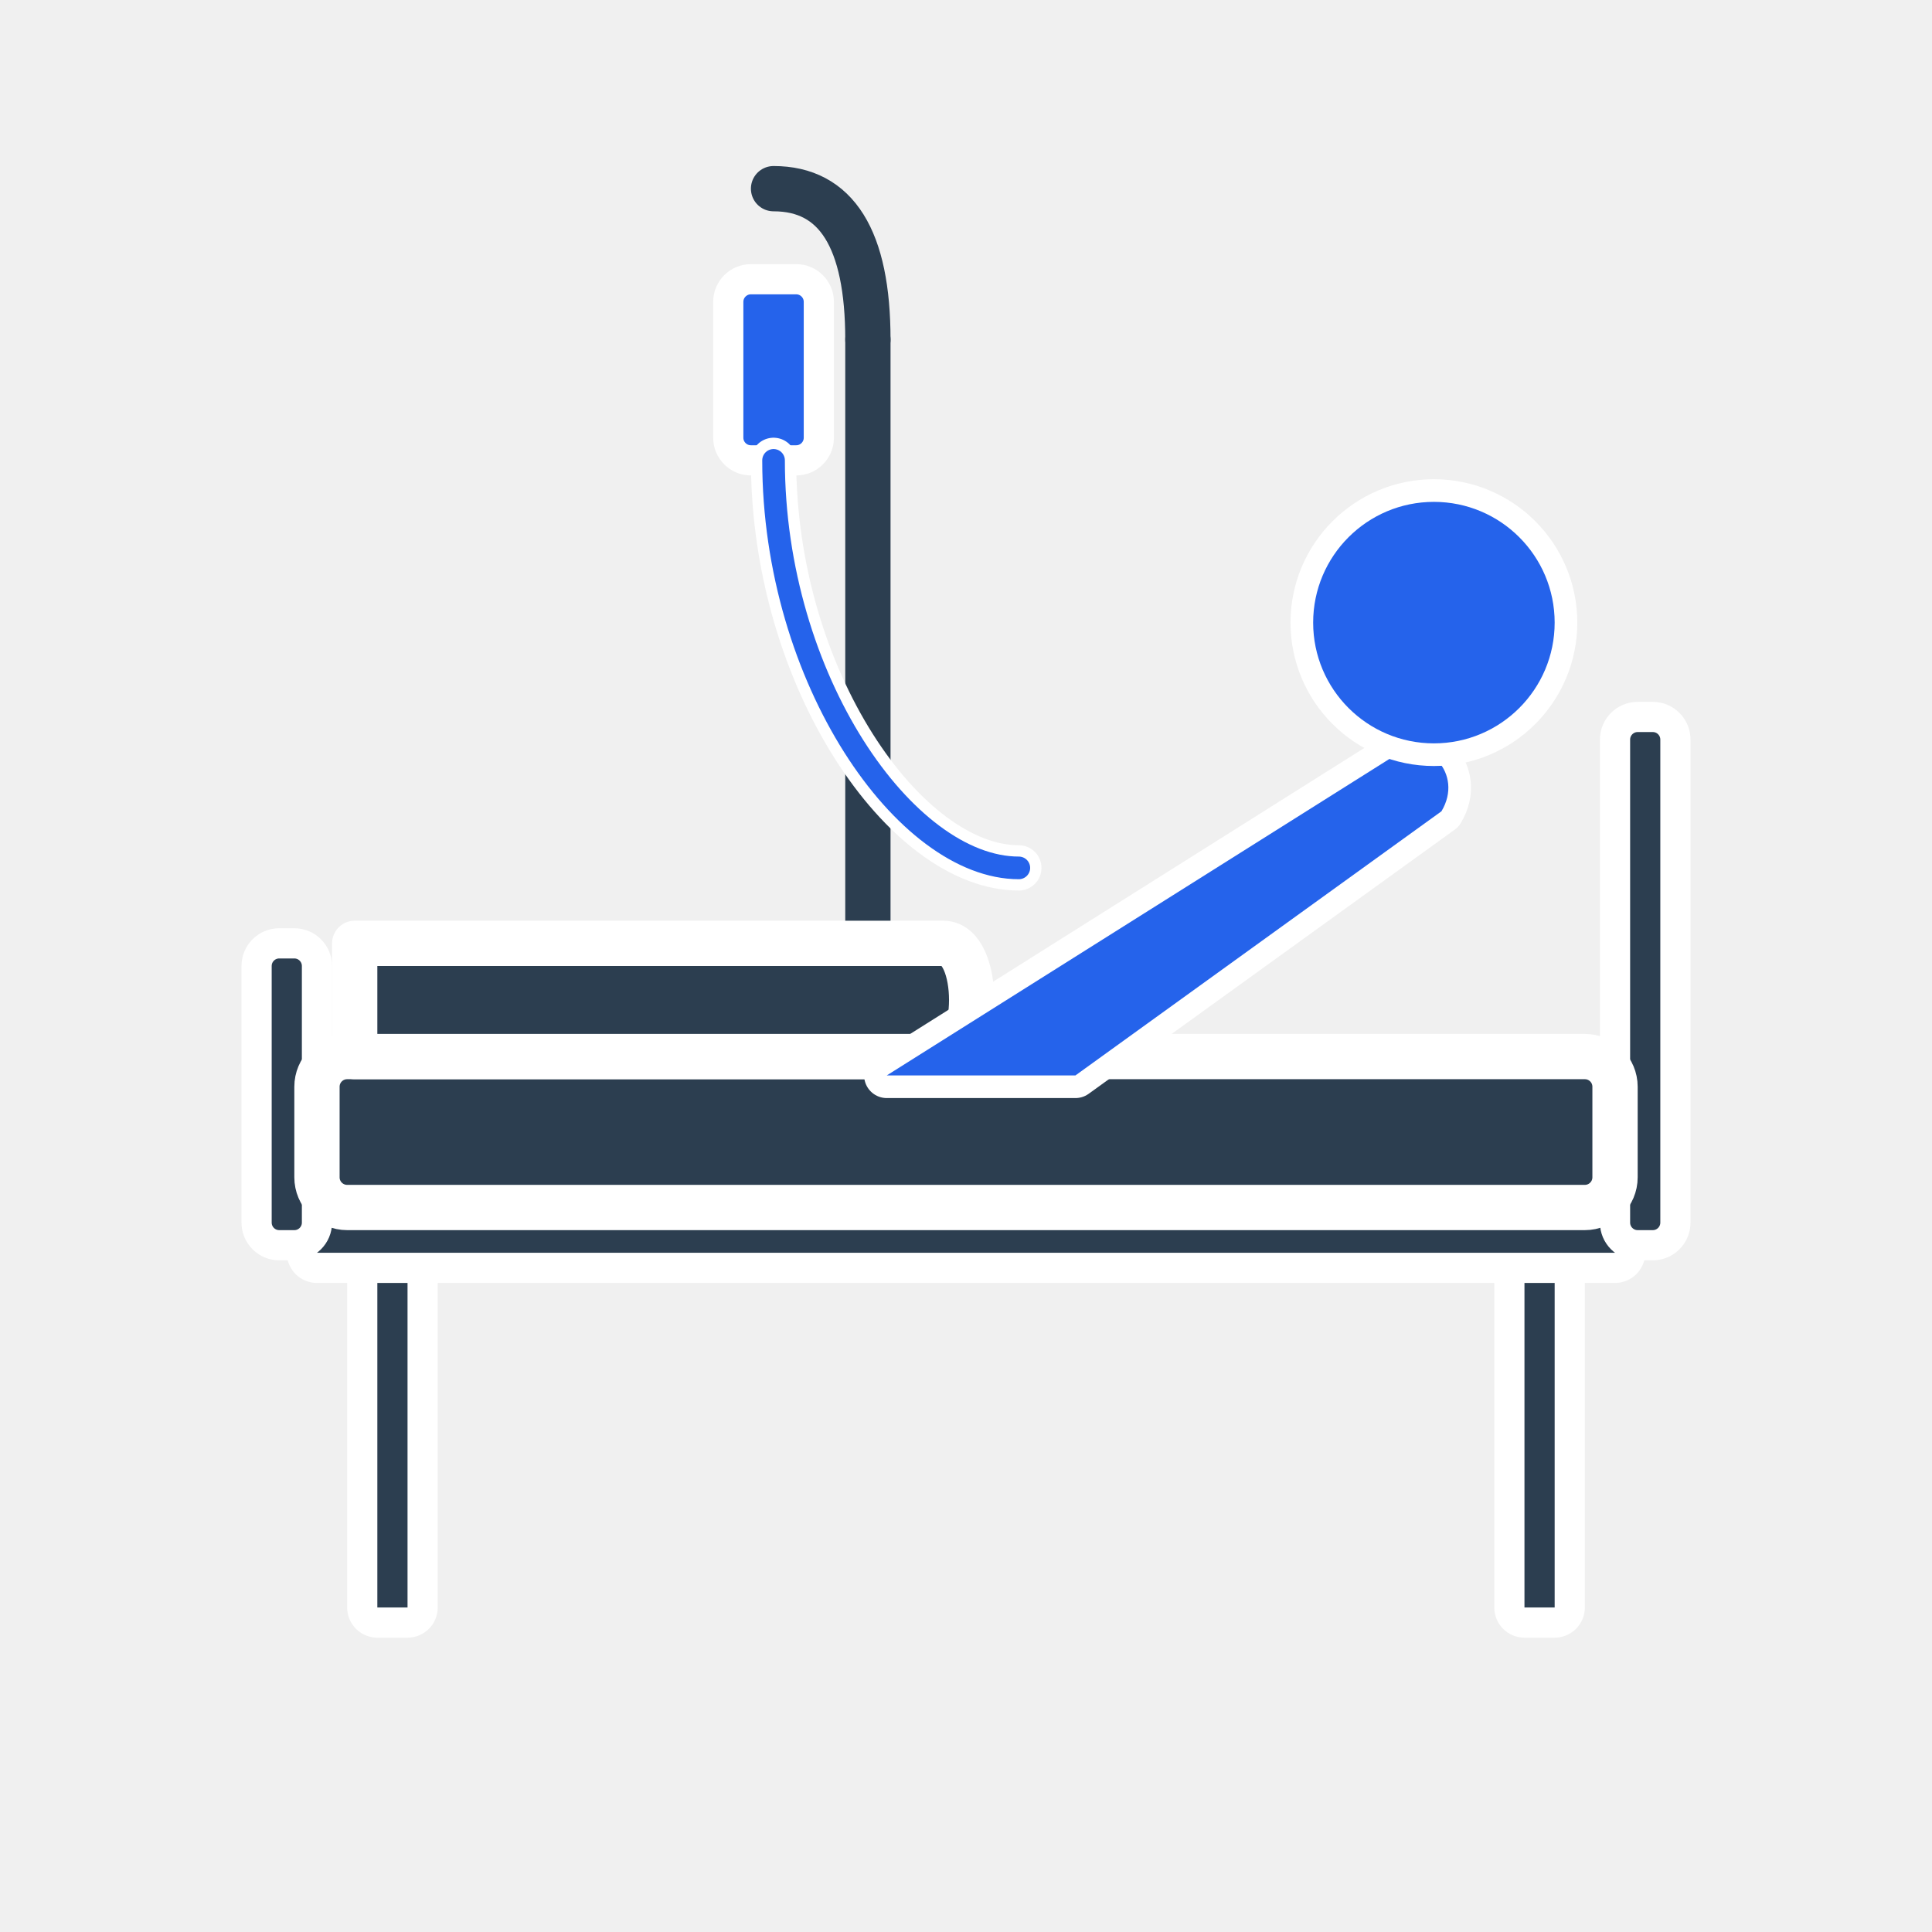
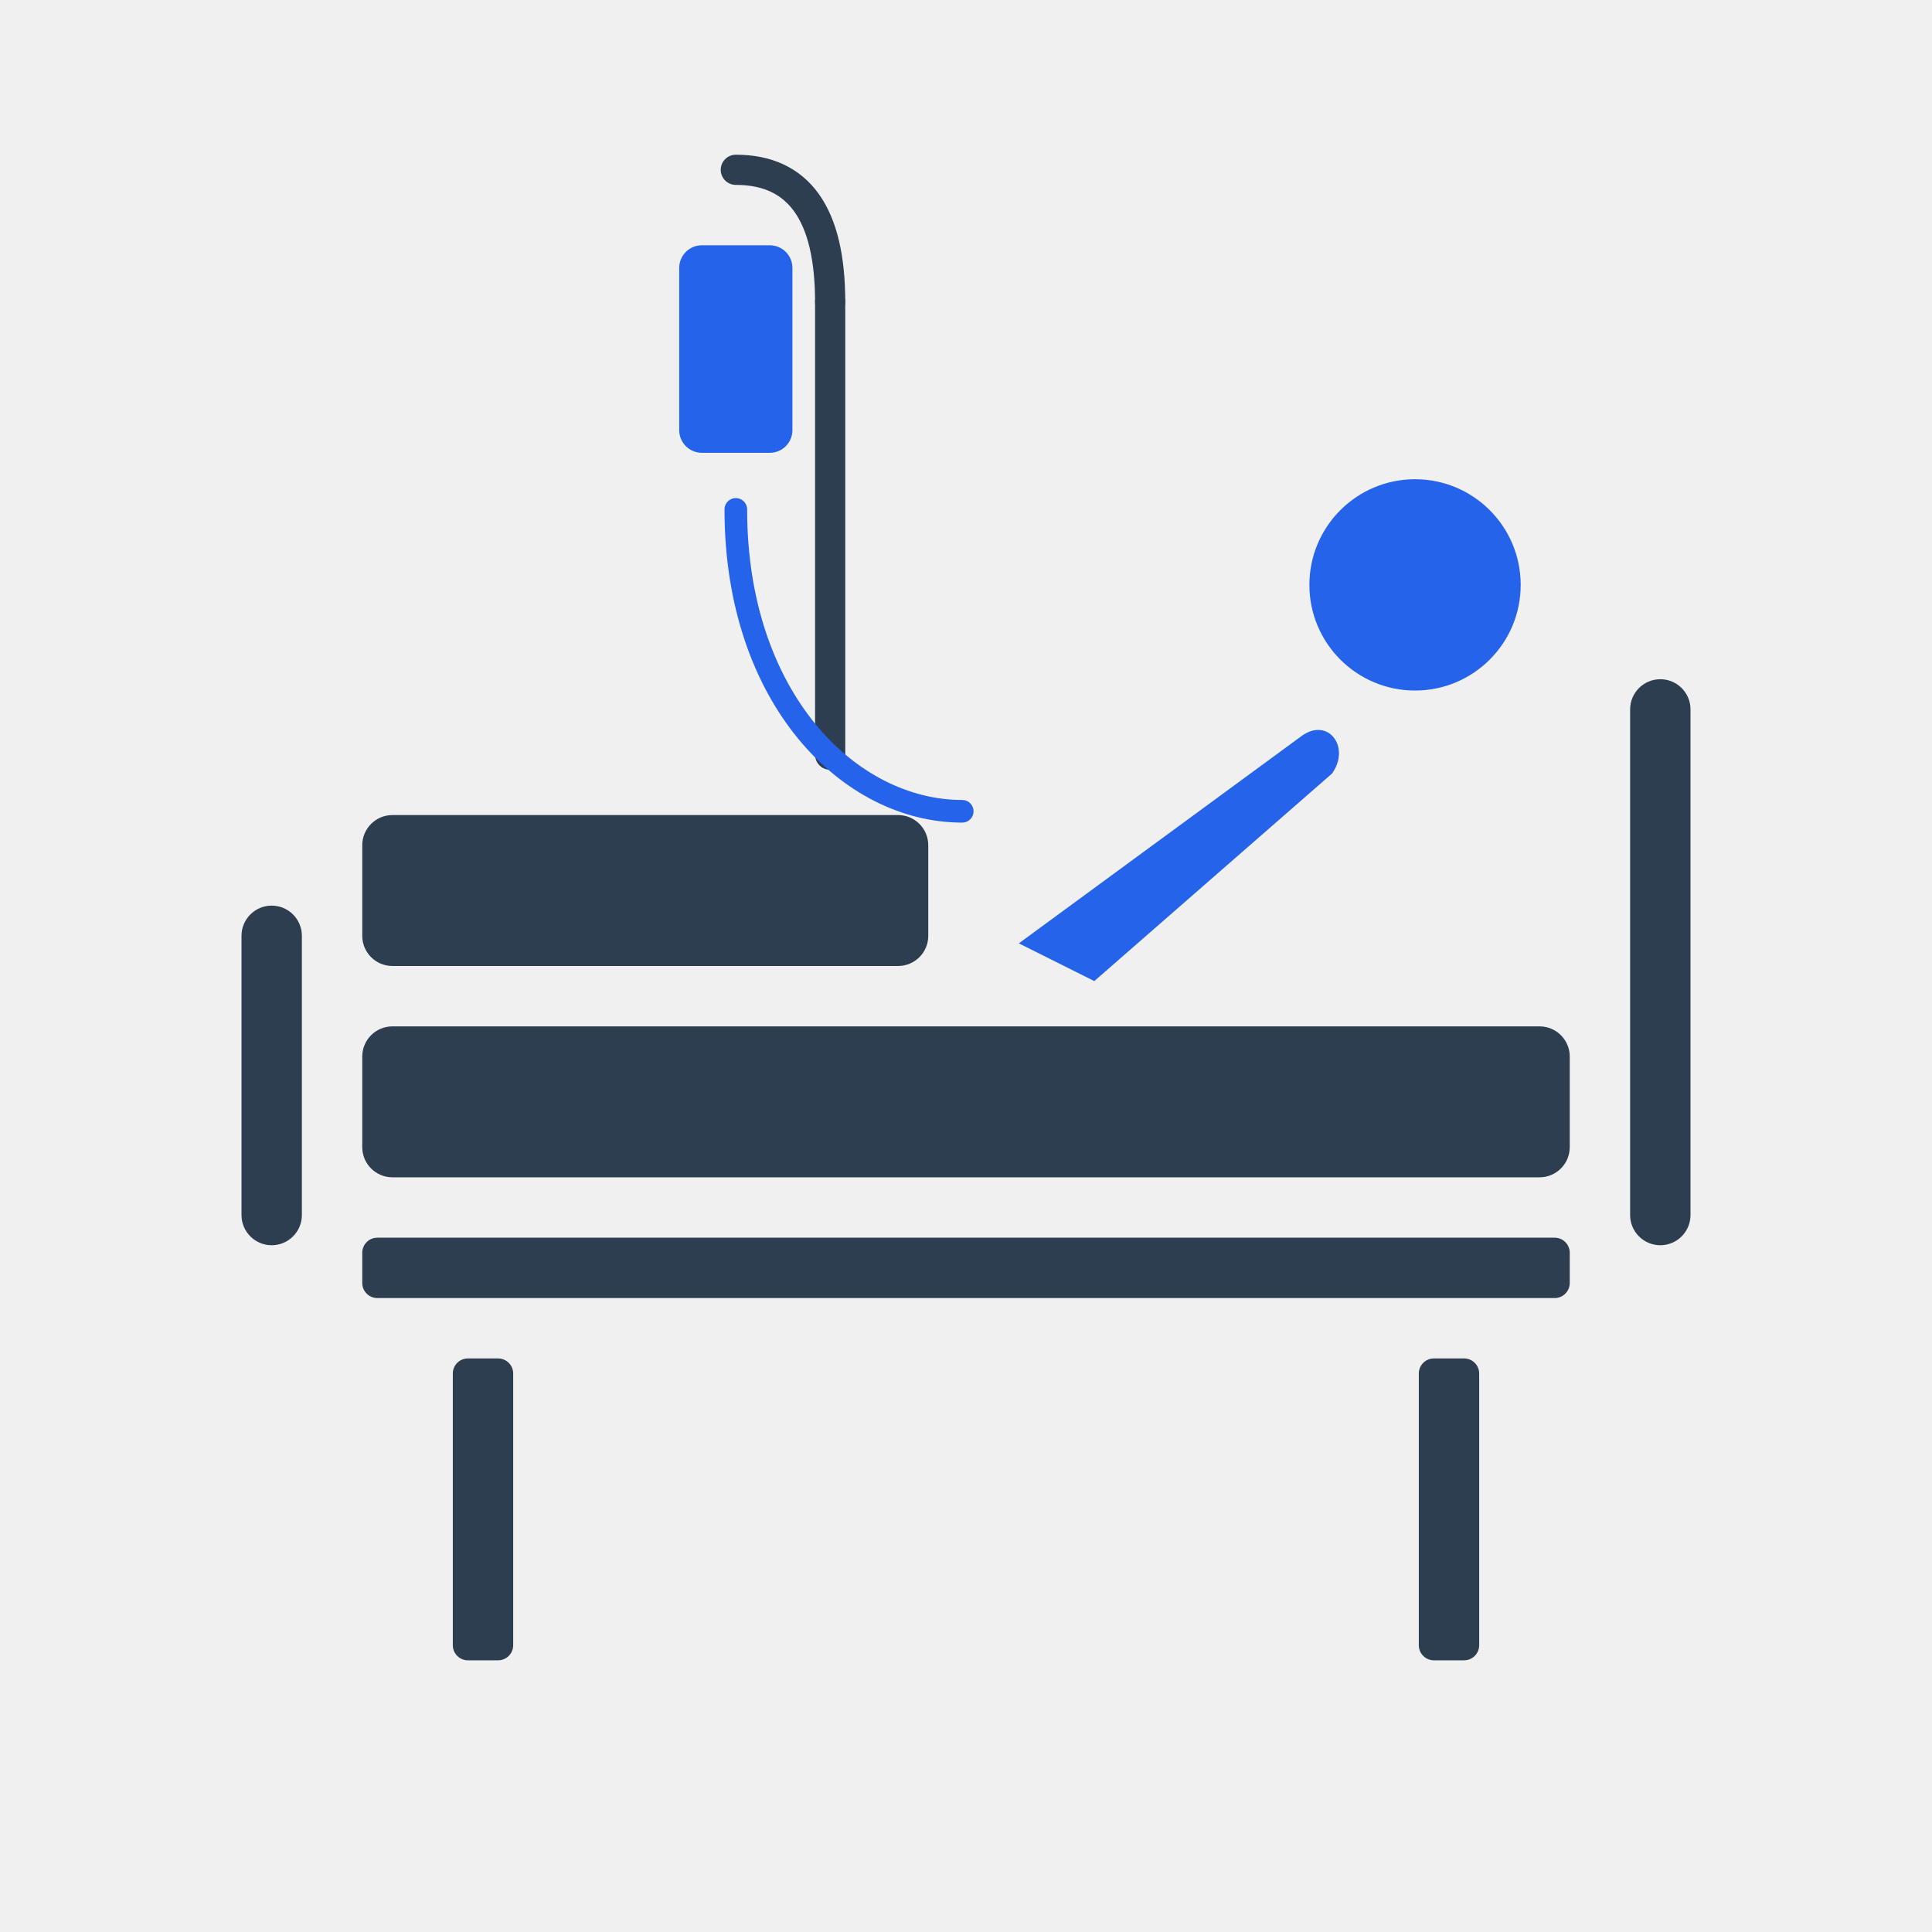
<svg xmlns="http://www.w3.org/2000/svg" width="512" height="512" viewBox="0 0 512 512">
-   <path d="M 230 90 L 230 300" stroke="#2c3e50" stroke-width="12" stroke-linecap="round" />
-   <path d="M 230 90 Q 230 50 205 50" fill="none" stroke="#2c3e50" stroke-width="12" stroke-linecap="round" />
-   <rect x="193" y="74" width="24" height="48" rx="6" fill="#2563eb" stroke="#ffffff" stroke-width="8" stroke-linejoin="round" />
-   <path d="M 205 122 C 205 180, 240 230, 270 230" fill="none" stroke="#ffffff" stroke-width="12" stroke-linecap="round" />
-   <path d="M 205 122 C 205 180, 240 230, 270 230" fill="none" stroke="#2563eb" stroke-width="6" stroke-linecap="round" />
-   <rect x="96" y="320" width="16" height="110" rx="4" fill="#2c3e50" stroke="#ffffff" stroke-width="8" stroke-linejoin="round" />
-   <rect x="400" y="320" width="16" height="110" rx="4" fill="#2c3e50" stroke="#ffffff" stroke-width="8" stroke-linejoin="round" />
-   <rect x="80" y="320" width="352" height="16" rx="4" fill="#2c3e50" stroke="#ffffff" stroke-width="8" stroke-linejoin="round" />
-   <rect x="68" y="250" width="16" height="80" rx="6" fill="#2c3e50" stroke="#ffffff" stroke-width="8" stroke-linejoin="round" />
-   <rect x="428" y="190" width="16" height="140" rx="6" fill="#2c3e50" stroke="#ffffff" stroke-width="8" stroke-linejoin="round" />
-   <rect x="84" y="280" width="344" height="40" rx="8" fill="#2c3e50" stroke="#ffffff" stroke-width="12" stroke-linejoin="round" />
-   <path d="M 94 280 L 250 280 C 260 280, 260 250, 250 250 L 94 250 Z" fill="#2c3e50" stroke="#ffffff" stroke-width="12" stroke-linejoin="round" />
-   <path d="M 235 285 L 370 200 C 378 195, 388 205, 382 215 L 285 285 Z" fill="#2563eb" stroke="#ffffff" stroke-width="12" stroke-linejoin="round" />
-   <path d="M 235 285 L 370 200 C 378 195, 388 205, 382 215 L 285 285 Z" fill="#2563eb" />
-   <circle cx="380" cy="165" r="32" fill="#2563eb" stroke="#ffffff" stroke-width="12" />
-   <circle cx="380" cy="165" r="32" fill="#2563eb" />
+   <path d="M 220 80 L 220 200" stroke="#2c3e50" stroke-width="8" stroke-linecap="round" />
+   <path d="M 220 80 Q 220 45 195 45" fill="none" stroke="#2c3e50" stroke-width="8" stroke-linecap="round" />
+   <rect x="180" y="65" width="30" height="55" rx="6" fill="#2563eb" />
+   <path d="M 195 135 C 195 185, 225 215, 255 215" fill="none" stroke="#2563eb" stroke-width="6" stroke-linecap="round" />
+   <rect x="120" y="360" width="16" height="80" rx="4" fill="#2c3e50" />
+   <rect x="376" y="360" width="16" height="80" rx="4" fill="#2c3e50" />
+   <rect x="96" y="328" width="320" height="16" rx="4" fill="#2c3e50" />
+   <rect x="96" y="272" width="320" height="40" rx="8" fill="#2c3e50" />
+   <rect x="64" y="240" width="16" height="90" rx="8" fill="#2c3e50" />
+   <rect x="432" y="180" width="16" height="150" rx="8" fill="#2c3e50" />
+   <rect x="96" y="216" width="150" height="40" rx="8" fill="#2c3e50" />
+   <path d="M 270 250 L 345 195 C 352 190, 358 198, 353 205 L 290 260 Z" fill="#2563eb" />
+   <circle cx="375" cy="155" r="28" fill="#2563eb" />
</svg>
